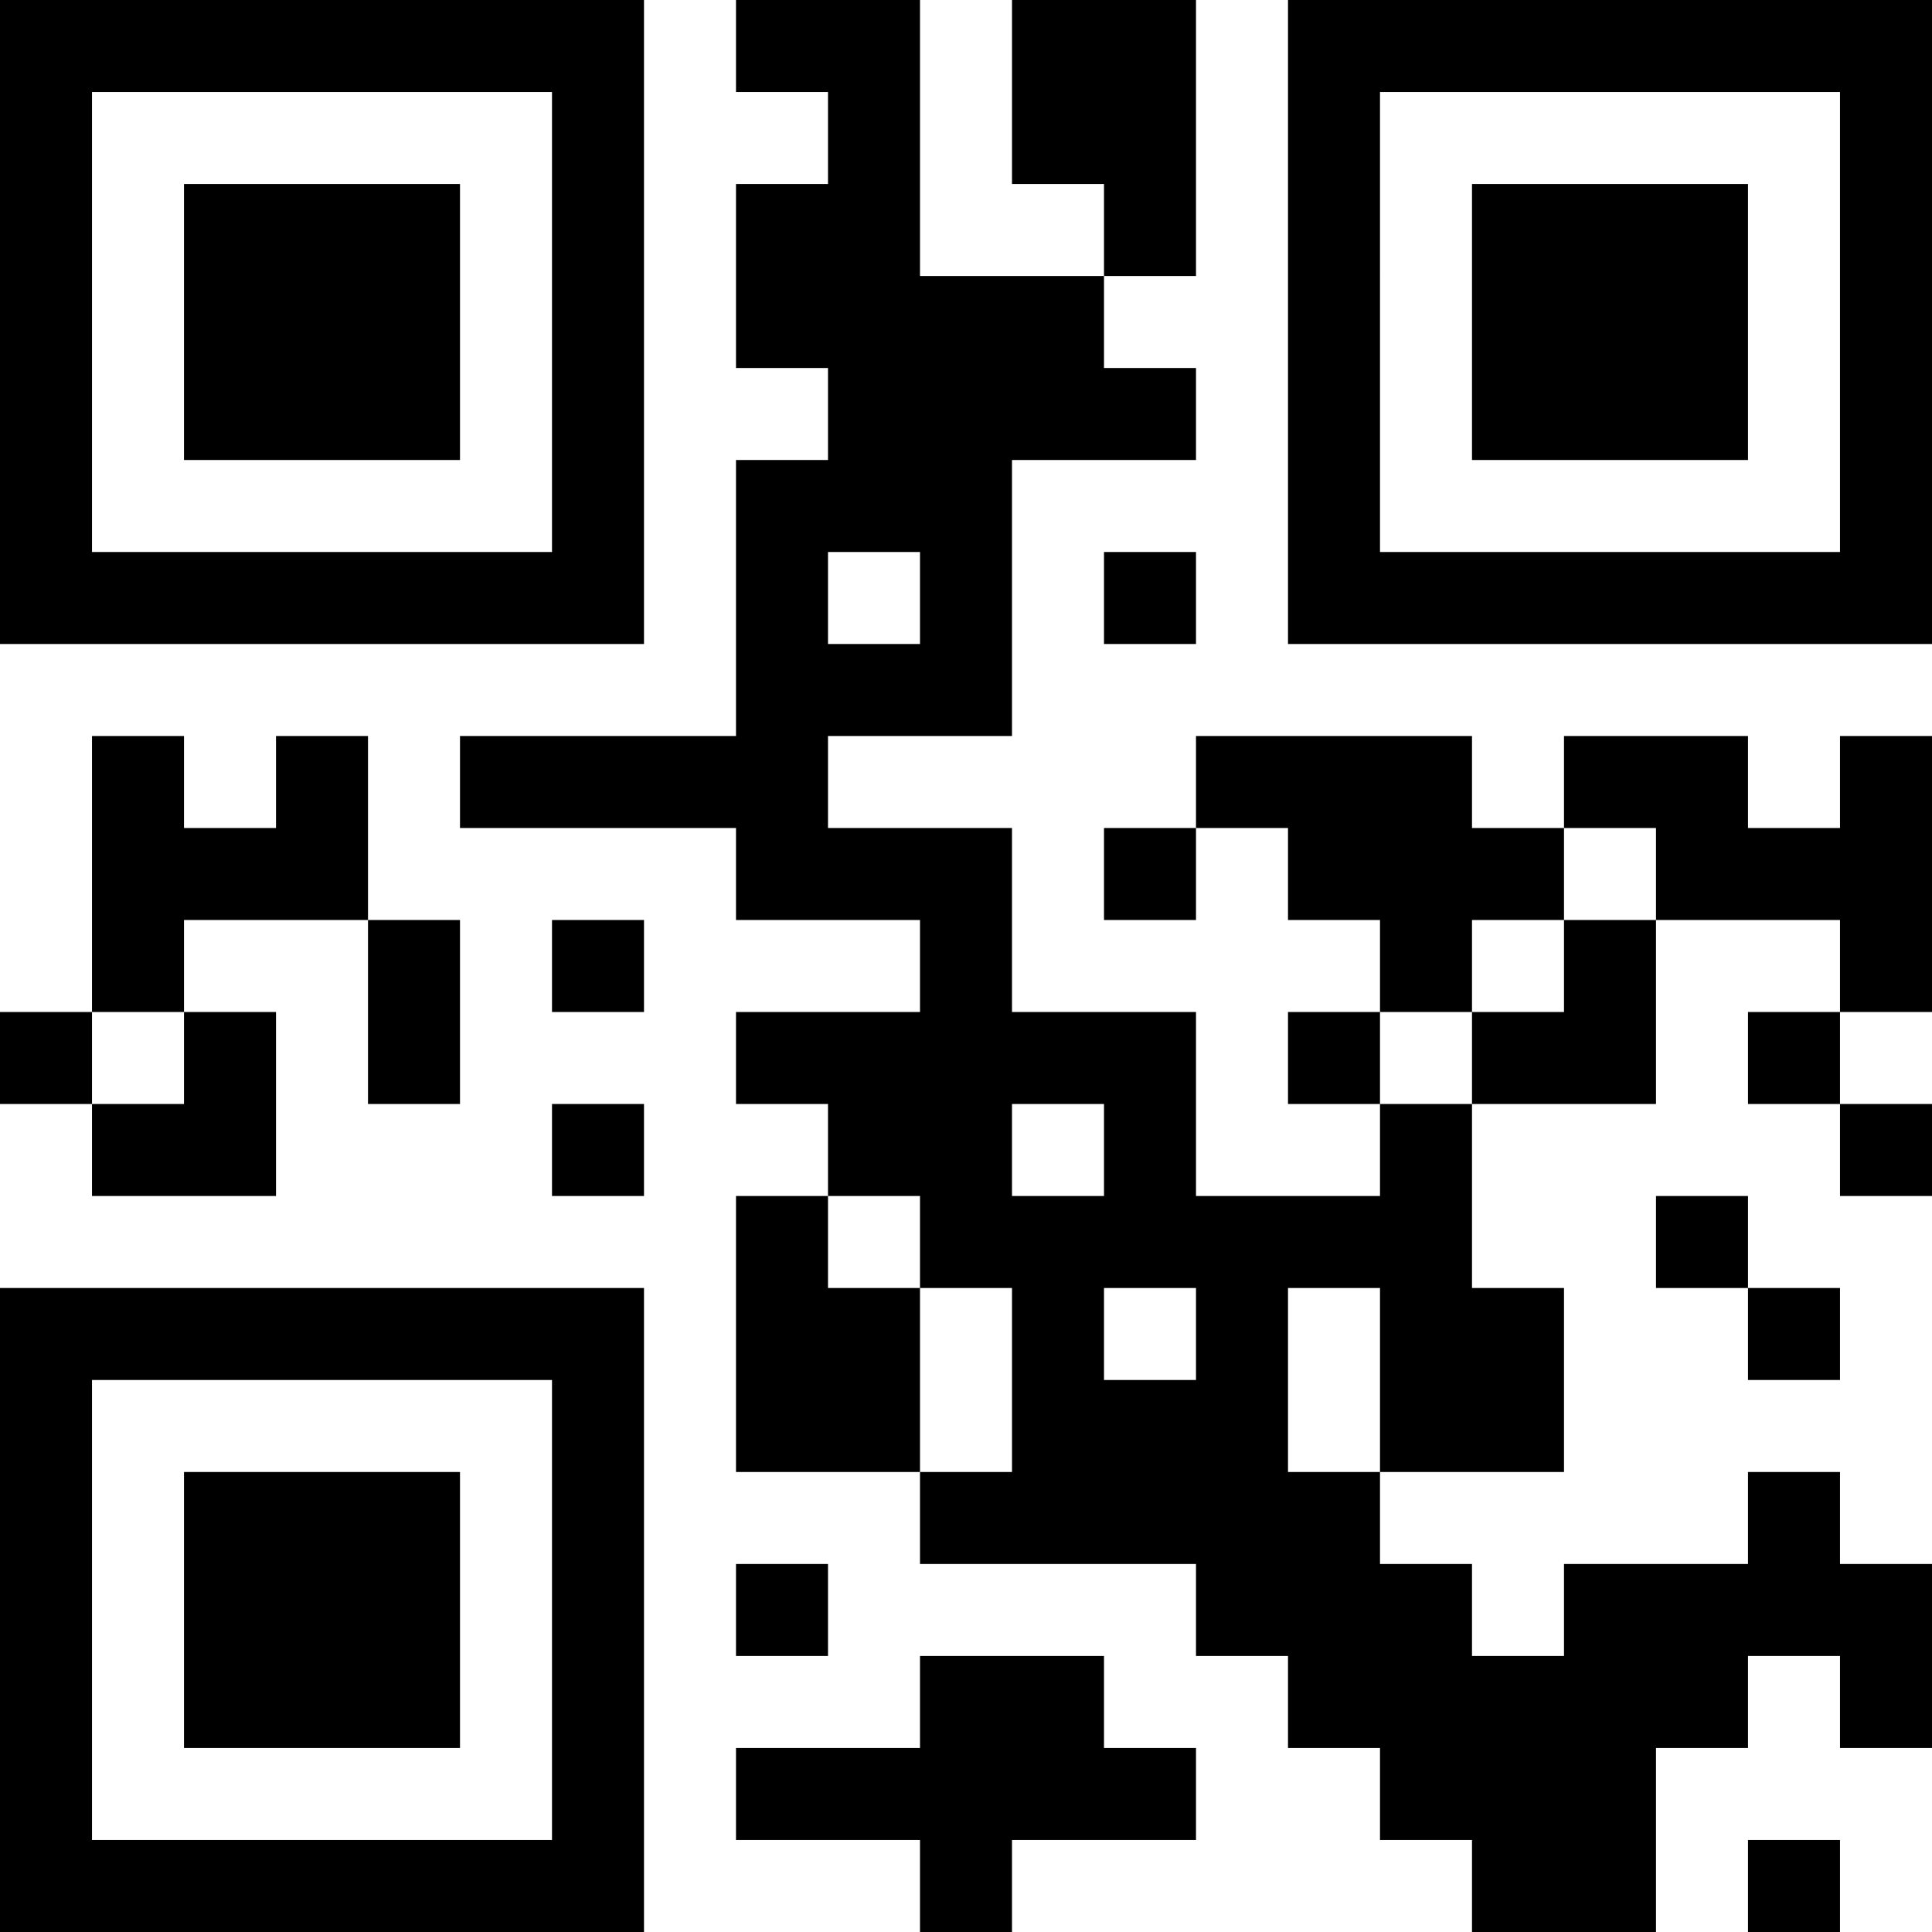
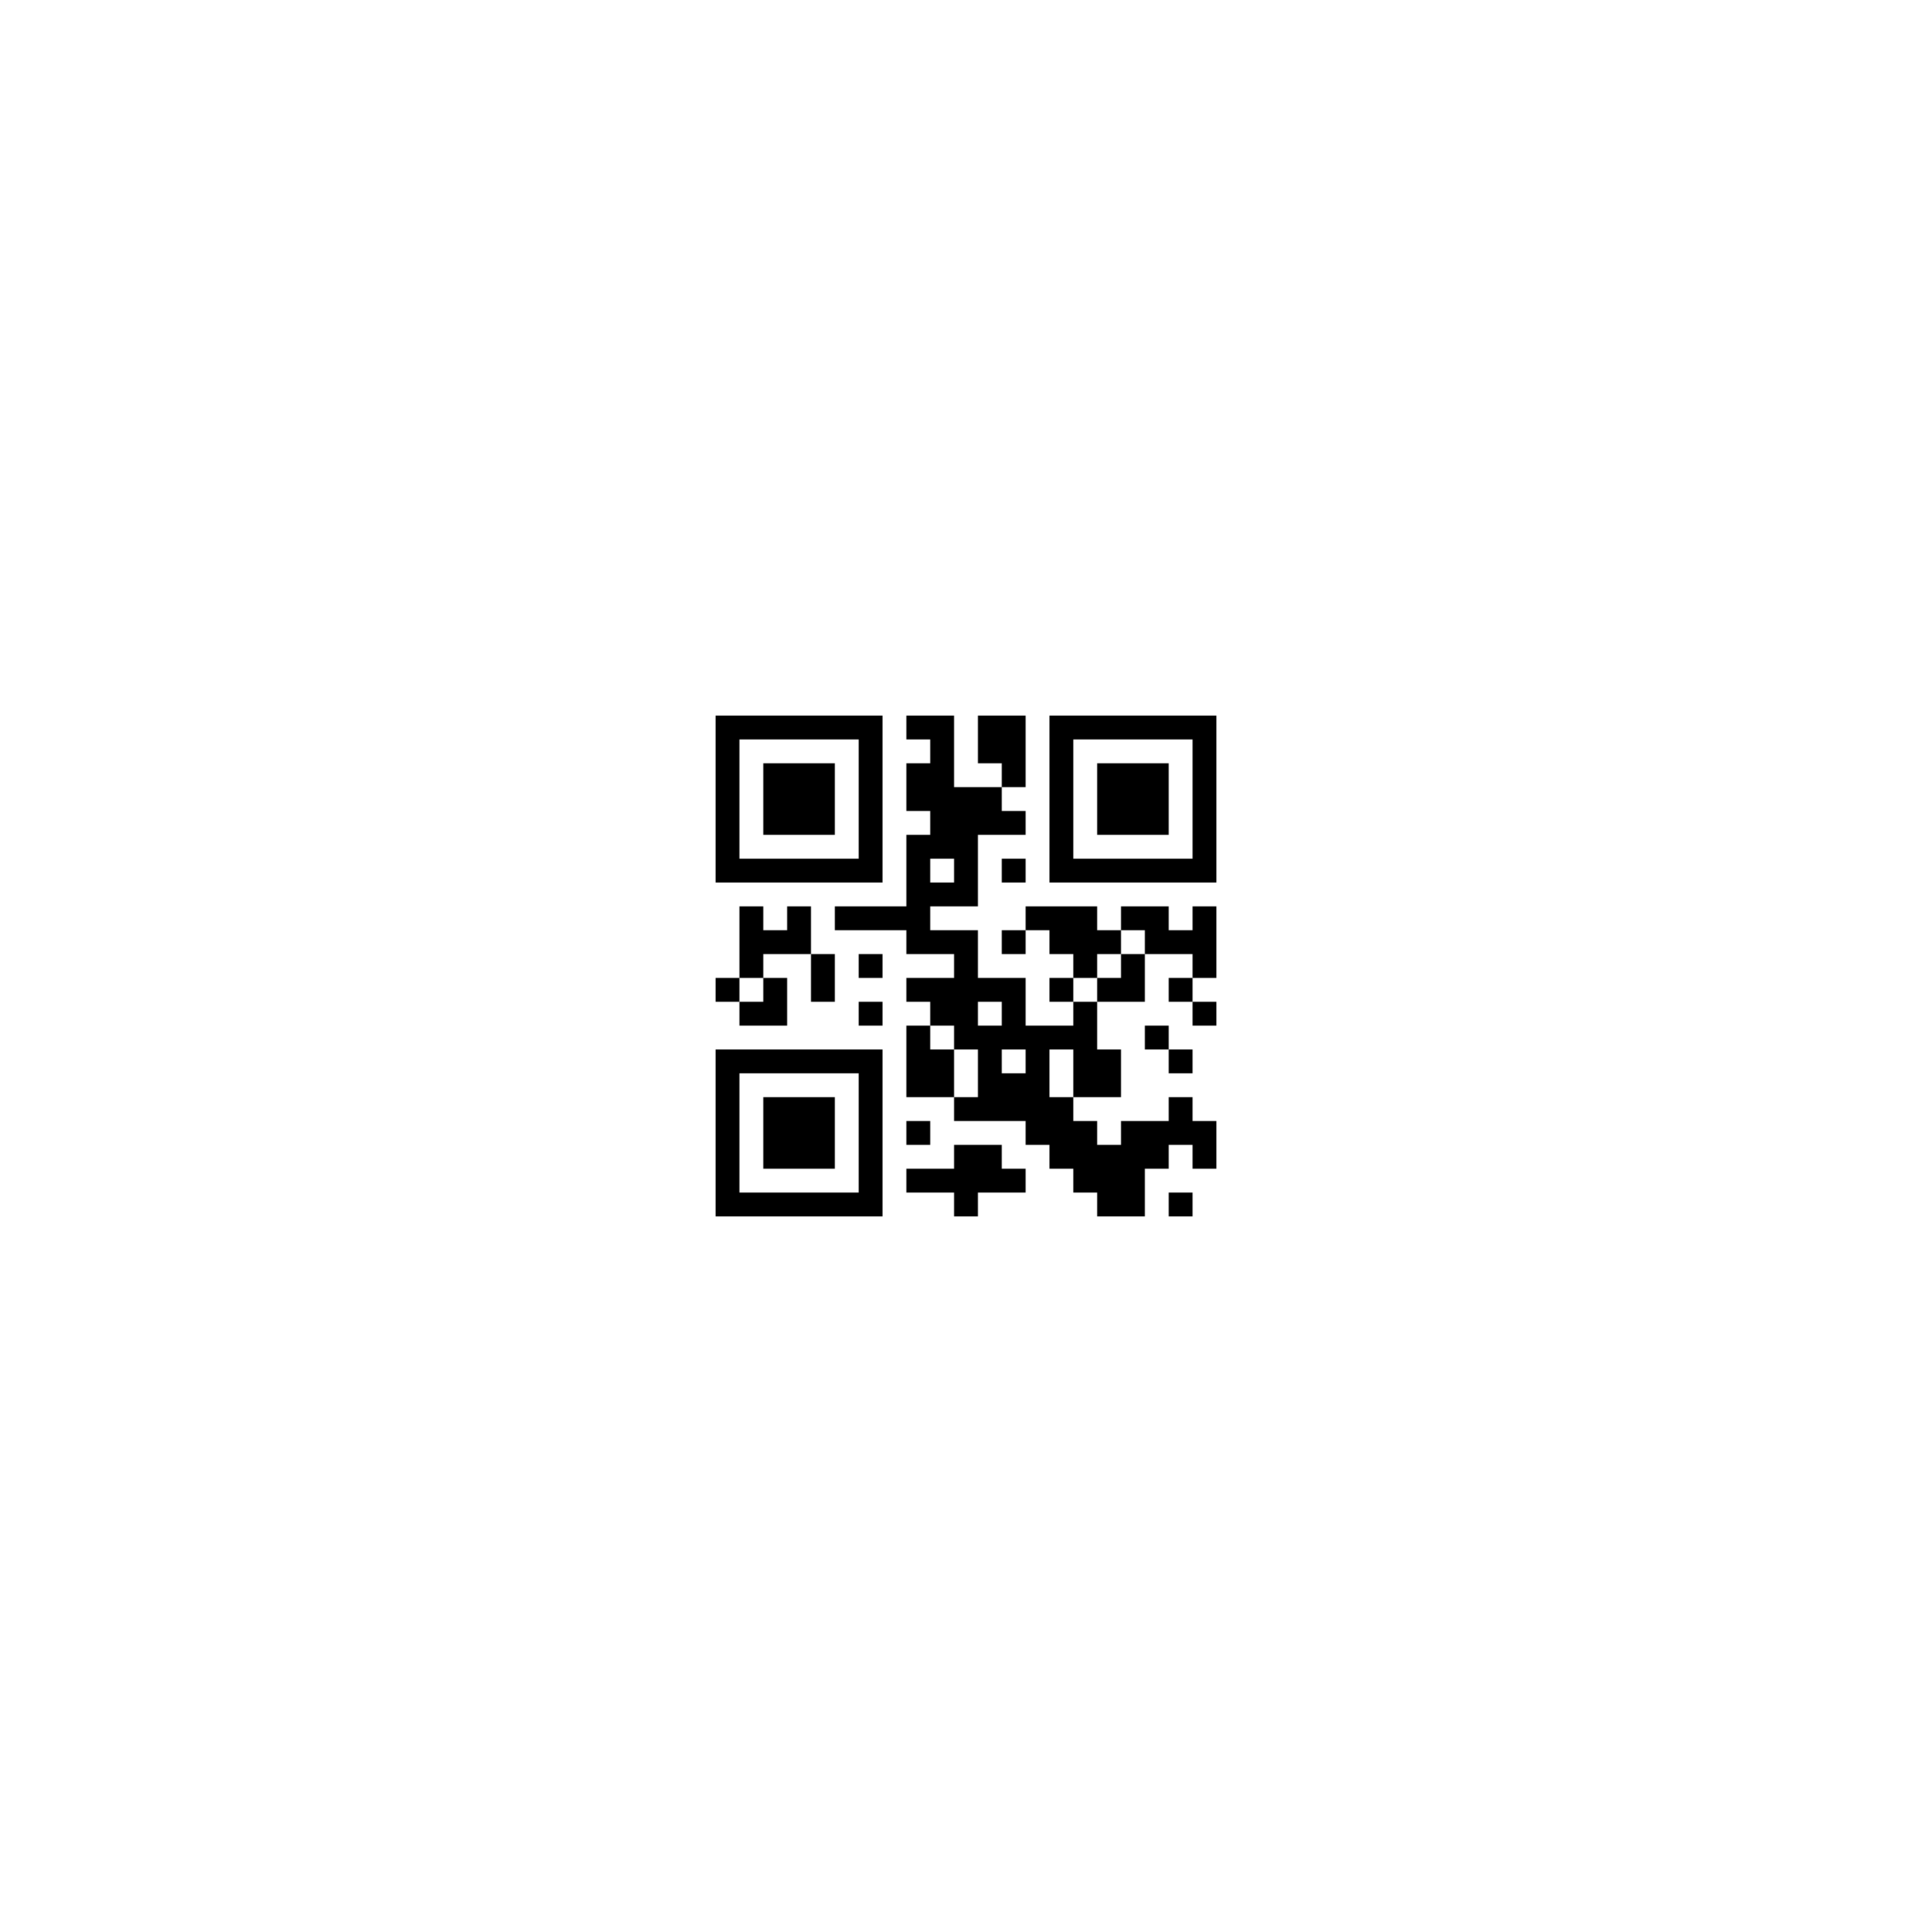
- <svg xmlns="http://www.w3.org/2000/svg" width="21" height="21" class="segno">
-   <path stroke="#000" class="qrline" d="M0 0.5h7m1 0h2m1 0h2m1 0h7m-21 1h1m5 0h1m2 0h1m1 0h2m1 0h1m5 0h1m-21 1h1m1 0h3m1 0h1m1 0h2m2 0h1m1 0h1m1 0h3m1 0h1m-21 1h1m1 0h3m1 0h1m1 0h4m2 0h1m1 0h3m1 0h1m-21 1h1m1 0h3m1 0h1m2 0h4m1 0h1m1 0h3m1 0h1m-21 1h1m5 0h1m1 0h3m3 0h1m5 0h1m-21 1h7m1 0h1m1 0h1m1 0h1m1 0h7m-13 1h3m-10 1h1m1 0h1m1 0h4m4 0h3m1 0h2m1 0h1m-20 1h3m4 0h3m1 0h1m1 0h3m1 0h3m-20 1h1m2 0h1m1 0h1m3 0h1m4 0h1m1 0h1m2 0h1m-21 1h1m1 0h1m1 0h1m3 0h5m1 0h1m1 0h2m1 0h1m-19 1h2m3 0h1m2 0h2m1 0h1m2 0h1m4 0h1m-13 1h1m1 0h6m2 0h1m-19 1h7m1 0h2m1 0h1m1 0h1m1 0h2m2 0h1m-20 1h1m5 0h1m1 0h2m1 0h3m1 0h2m-17 1h1m1 0h3m1 0h1m3 0h5m4 0h1m-20 1h1m1 0h3m1 0h1m1 0h1m4 0h3m1 0h4m-21 1h1m1 0h3m1 0h1m3 0h2m2 0h5m1 0h1m-21 1h1m5 0h1m1 0h5m2 0h3m-18 1h7m3 0h1m5 0h2m1 0h1" />
+ <svg xmlns="http://www.w3.org/2000/svg" width="81" height="81" class="segno">
+   <path stroke="#000" class="qrline" d="M30 30.5h7m1 0h2m1 0h2m1 0h7m-21 1h1m5 0h1m2 0h1m1 0h2m1 0h1m5 0h1m-21 1h1m1 0h3m1 0h1m1 0h2m2 0h1m1 0h1m1 0h3m1 0h1m-21 1h1m1 0h3m1 0h1m1 0h4m2 0h1m1 0h3m1 0h1m-21 1h1m1 0h3m1 0h1m2 0h4m1 0h1m1 0h3m1 0h1m-21 1h1m5 0h1m1 0h3m3 0h1m5 0h1m-21 1h7m1 0h1m1 0h1m1 0h1m1 0h7m-13 1h3m-10 1h1m1 0h1m1 0h4m4 0h3m1 0h2m1 0h1m-20 1h3m4 0h3m1 0h1m1 0h3m1 0h3m-20 1h1m2 0h1m1 0h1m3 0h1m4 0h1m1 0h1m2 0h1m-21 1h1m1 0h1m1 0h1m3 0h5m1 0h1m1 0h2m1 0h1m-19 1h2m3 0h1m2 0h2m1 0h1m2 0h1m4 0h1m-13 1h1m1 0h6m2 0h1m-19 1h7m1 0h2m1 0h1m1 0h1m1 0h2m2 0h1m-20 1h1m5 0h1m1 0h2m1 0h3m1 0h2m-17 1h1m1 0h3m1 0h1m3 0h5m4 0h1m-20 1h1m1 0h3m1 0h1m1 0h1m4 0h3m1 0h4m-21 1h1m1 0h3m1 0h1m3 0h2m2 0h5m1 0h1m-21 1h1m5 0h1m1 0h5m2 0h3m-18 1h7m3 0h1m5 0h2m1 0h1" />
</svg>
